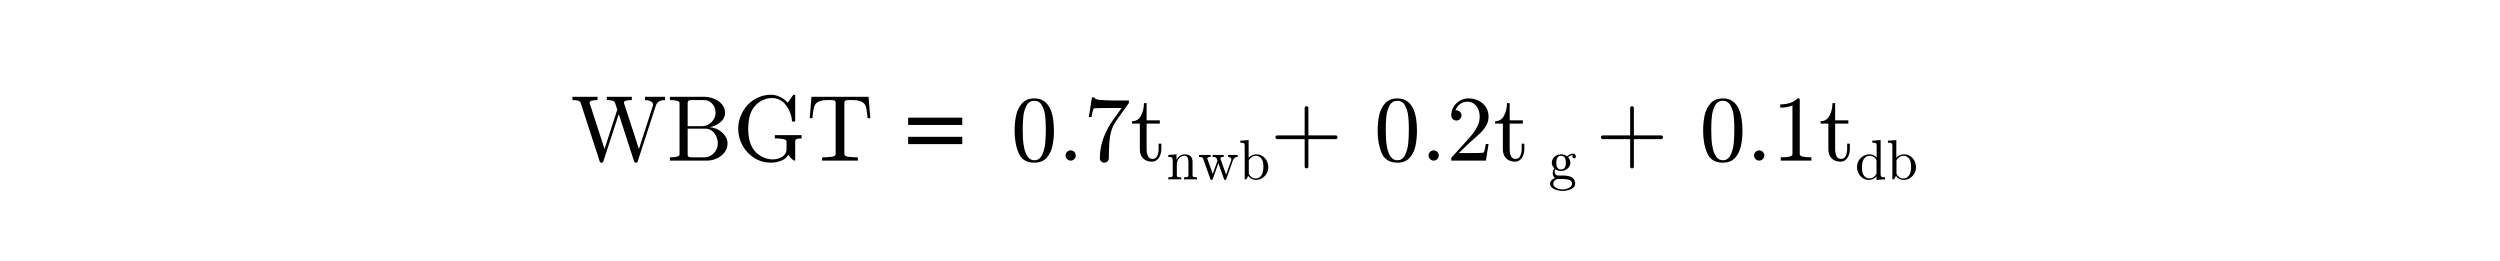
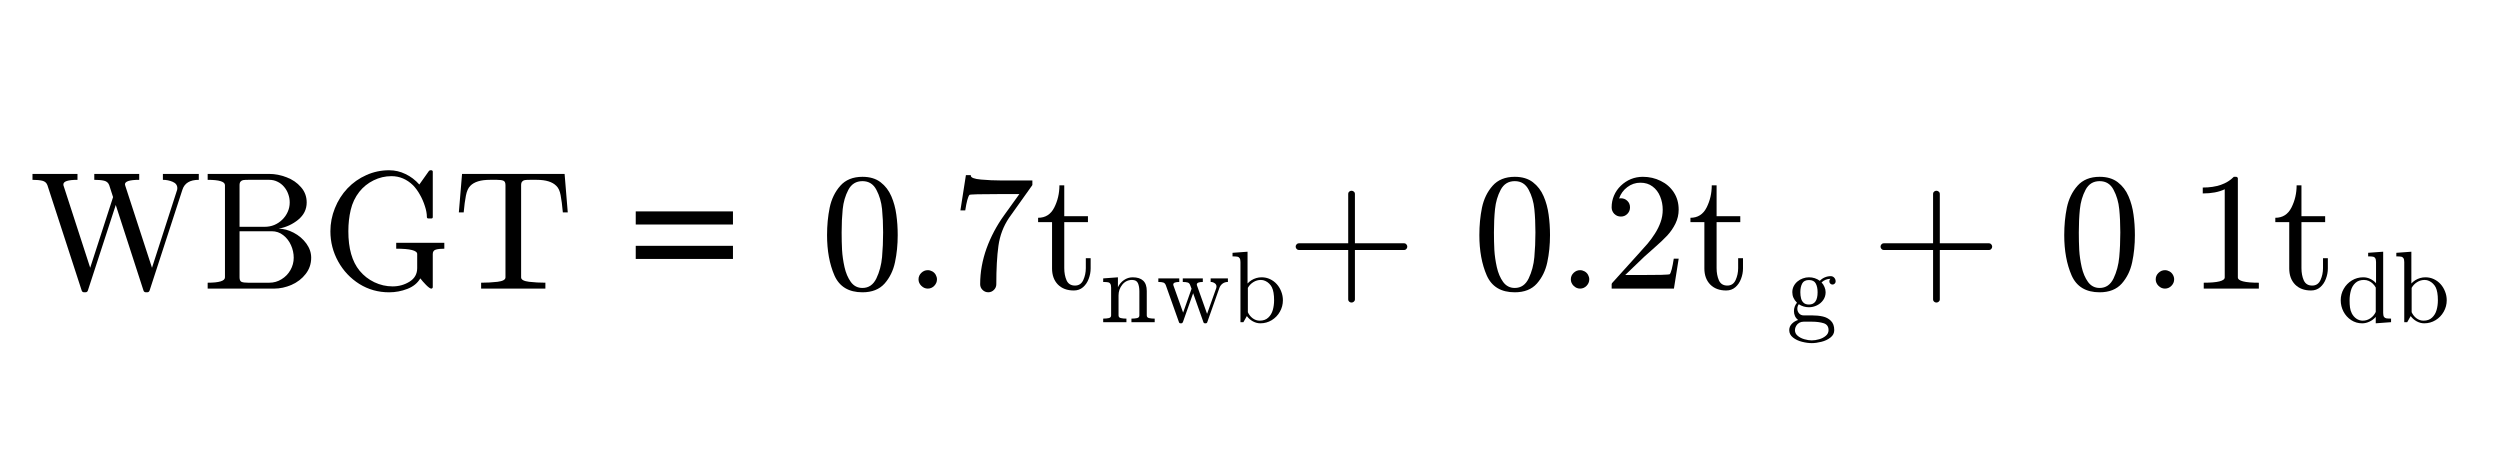
- <svg xmlns="http://www.w3.org/2000/svg" version="1.1" id="svg3020" x="0px" y="0px" width="575px" height="60px" viewBox="0 0 320 60" enable-background="new 0 0 320 60" xml:space="preserve">
+ <svg xmlns="http://www.w3.org/2000/svg" version="1.1" id="svg3020" x="0px" y="0px" width="320px" height="60px" viewBox="0 0 320 60" enable-background="new 0 0 320 60" xml:space="preserve">
  <g id="text3030" transform="scale(0.958149,1.043679)">
</g>
  <g id="g3009" transform="matrix(1.468825,0,0,1.468825,-277.7051,-0.7516525)">
    <g id="flowRoot3055" transform="matrix(0.6808162,0,0,0.6808162,189.0661,0.5117371)">
	</g>
    <g id="flowRoot3063" transform="matrix(0.6808162,0,0,0.6808162,189.0661,0.5117371)">
	</g>
    <g id="g3569" transform="matrix(0.6808162,0,0,0.6808162,66.23065,78.16005)">
	</g>
    <g id="g3616" transform="matrix(1.060112,0,0,1.060112,-11.74918,11.81111)">
      <g id="text3618">
        <path id="path59" d="M196.142,13.221l-2.817-8.659c-0.072-0.193-0.211-0.314-0.418-0.364     c-0.206-0.049-0.476-0.074-0.808-0.074V3.639h3.699v0.485c-0.773,0-1.159,0.124-1.159,0.37v0.067l2.204,6.792l1.88-5.808     l-0.317-0.984c-0.072-0.193-0.211-0.314-0.418-0.364c-0.207-0.049-0.476-0.074-0.809-0.074V3.639h3.693v0.485     c-0.782,0-1.172,0.124-1.172,0.37c0,0.014,0.004,0.034,0.013,0.061c0.009,0.027,0.013,0.045,0.013,0.054l2.197,6.745l2.069-6.415     c0.009-0.027,0.013-0.07,0.013-0.128c0-0.242-0.128-0.418-0.384-0.526c-0.256-0.108-0.523-0.161-0.802-0.161V3.639h2.951v0.485     c-0.728,0-1.177,0.272-1.348,0.815l-2.695,8.281c-0.032,0.099-0.099,0.148-0.202,0.148h-0.101c-0.103,0-0.171-0.049-0.202-0.148     l-2.278-7.028l-2.291,7.028c-0.031,0.099-0.101,0.148-0.209,0.148h-0.094C196.243,13.369,196.174,13.32,196.142,13.221z" />
        <path id="path61" d="M206.499,13.066v-0.485c0.948,0,1.422-0.146,1.422-0.438V4.562     c0-0.292-0.474-0.438-1.422-0.438V3.639h5.074c0.467,0,0.939,0.092,1.415,0.276c0.476,0.18,0.869,0.449,1.179,0.809     c0.315,0.355,0.472,0.775,0.472,1.26c0,0.562-0.231,1.033-0.694,1.415c-0.458,0.377-0.995,0.624-1.611,0.741     c0.4,0,0.811,0.11,1.233,0.33c0.422,0.22,0.768,0.515,1.038,0.883c0.269,0.368,0.404,0.759,0.404,1.172     c0,0.503-0.151,0.948-0.452,1.335c-0.296,0.386-0.683,0.685-1.159,0.896c-0.476,0.207-0.955,0.31-1.435,0.31H206.499z      M209.12,12.143c0,0.198,0.056,0.321,0.168,0.371c0.112,0.045,0.29,0.067,0.532,0.067h1.752c0.359,0,0.692-0.094,0.997-0.283     c0.31-0.189,0.555-0.44,0.734-0.755c0.18-0.319,0.27-0.658,0.27-1.017c0-0.35-0.074-0.692-0.222-1.024     c-0.148-0.337-0.362-0.613-0.64-0.829c-0.274-0.215-0.588-0.323-0.943-0.323h-2.648V12.143L209.12,12.143z M209.12,7.985h2.069     c0.278,0,0.539-0.049,0.782-0.148c0.247-0.103,0.467-0.249,0.66-0.438c0.198-0.193,0.348-0.409,0.451-0.647     c0.108-0.242,0.162-0.499,0.162-0.768c0-0.238-0.04-0.467-0.121-0.687c-0.076-0.22-0.191-0.42-0.344-0.6     c-0.153-0.18-0.332-0.319-0.539-0.418c-0.207-0.103-0.429-0.155-0.667-0.155h-1.752c-0.166,0-0.297,0.007-0.391,0.02     c-0.09,0.013-0.164,0.054-0.223,0.121c-0.058,0.063-0.087,0.162-0.087,0.296V7.985L209.12,7.985z" />
        <path id="path63" d="M218.985,11.591c0.332,0.404,0.737,0.721,1.213,0.95     c0.481,0.229,0.982,0.343,1.503,0.343c0.512,0,0.977-0.13,1.395-0.39c0.418-0.261,0.627-0.632,0.627-1.112v-1.159     c0-0.292-0.575-0.438-1.725-0.438V9.3h3.955v0.485c-0.292,0-0.523,0.025-0.694,0.074c-0.171,0.05-0.256,0.171-0.256,0.364v2.723     c0,0.031-0.013,0.06-0.04,0.087c-0.023,0.023-0.049,0.034-0.081,0.034c-0.085,0-0.229-0.101-0.431-0.303     c-0.198-0.203-0.355-0.383-0.472-0.539c-0.225,0.386-0.577,0.674-1.058,0.862s-0.984,0.283-1.509,0.283     c-0.894,0-1.709-0.229-2.446-0.687c-0.733-0.463-1.312-1.077-1.738-1.846c-0.427-0.773-0.64-1.601-0.64-2.486     c0-0.651,0.124-1.285,0.371-1.9c0.247-0.615,0.591-1.157,1.031-1.624c0.445-0.467,0.961-0.831,1.55-1.092     c0.589-0.265,1.213-0.398,1.873-0.398c0.476,0,0.925,0.103,1.347,0.31c0.427,0.202,0.807,0.489,1.139,0.863l0.802-1.132     c0.054-0.027,0.085-0.041,0.094-0.041h0.101c0.027,0,0.052,0.011,0.074,0.034c0.023,0.023,0.034,0.05,0.034,0.081v3.726     c0,0.081-0.036,0.121-0.108,0.121h-0.249c-0.085,0-0.128-0.04-0.128-0.121c0-0.265-0.054-0.562-0.162-0.89     c-0.103-0.328-0.238-0.638-0.404-0.93c-0.162-0.296-0.351-0.557-0.566-0.782c-0.517-0.503-1.11-0.754-1.779-0.754     c-0.512,0-1.002,0.114-1.469,0.344c-0.467,0.229-0.86,0.546-1.179,0.95c-0.337,0.431-0.57,0.923-0.701,1.476     c-0.13,0.548-0.195,1.134-0.195,1.759C218.062,9.76,218.37,10.841,218.985,11.591z" />
        <path id="path65" d="M228.978,13.066v-0.485c0.463,0,0.912-0.024,1.348-0.074     c0.436-0.054,0.654-0.175,0.654-0.364V4.562c0-0.198-0.056-0.319-0.168-0.364c-0.108-0.049-0.285-0.074-0.532-0.074h-0.579     c-0.759,0-1.298,0.166-1.617,0.499c-0.166,0.166-0.285,0.433-0.357,0.802c-0.072,0.364-0.132,0.822-0.182,1.375h-0.398     l0.263-3.16h8.43L236.1,6.8h-0.404c-0.054-0.593-0.114-1.062-0.182-1.409c-0.063-0.35-0.18-0.606-0.351-0.768     c-0.323-0.332-0.862-0.499-1.617-0.499h-0.579c-0.166,0-0.296,0.007-0.391,0.02c-0.09,0.013-0.164,0.054-0.222,0.121     c-0.059,0.063-0.088,0.162-0.088,0.296v7.581c0,0.189,0.218,0.31,0.654,0.364c0.436,0.05,0.883,0.074,1.341,0.074v0.485H228.978z     " />
      </g>
      <g id="text3620">
        <path id="path68" d="M249.68,7.797h-7.992V6.719h7.992V7.797z M249.68,10.627h-7.992V9.549     h7.992V10.627z" />
      </g>
      <g id="text3622">
		</g>
      <g id="text3624">
		</g>
      <g id="text3626">
		</g>
      <g id="text3628">
        <path id="path74" d="M260.325,13.369c-1.128,0-1.896-0.463-2.304-1.388     c-0.404-0.93-0.606-2.035-0.606-3.315c0-0.8,0.072-1.552,0.216-2.257c0.148-0.705,0.438-1.303,0.869-1.792     c0.436-0.494,1.044-0.741,1.826-0.741c0.606,0,1.103,0.148,1.489,0.445c0.386,0.296,0.68,0.68,0.883,1.152     c0.202,0.467,0.339,0.971,0.411,1.51c0.076,0.534,0.114,1.096,0.114,1.685c0,0.791-0.074,1.532-0.222,2.223     c-0.144,0.687-0.429,1.274-0.856,1.759C261.717,13.129,261.111,13.369,260.325,13.369z M260.325,13.012     c0.512,0,0.894-0.263,1.146-0.788s0.406-1.108,0.465-1.745c0.058-0.638,0.087-1.316,0.087-2.035c0-0.692-0.029-1.33-0.087-1.914     c-0.059-0.584-0.214-1.112-0.465-1.584c-0.247-0.476-0.629-0.714-1.146-0.714c-0.521,0-0.908,0.238-1.159,0.714     c-0.252,0.476-0.406,1.006-0.465,1.59c-0.058,0.579-0.087,1.215-0.087,1.907c0,0.512,0.011,0.995,0.034,1.448     c0.027,0.454,0.094,0.923,0.202,1.409c0.108,0.48,0.281,0.887,0.519,1.219C259.61,12.849,259.929,13.012,260.325,13.012z" />
        <path id="path76" d="M264.934,12.304c0-0.206,0.077-0.384,0.229-0.532s0.33-0.222,0.532-0.222     c0.126,0,0.249,0.033,0.371,0.1c0.121,0.068,0.216,0.162,0.283,0.283c0.067,0.121,0.101,0.245,0.101,0.37     c0,0.203-0.074,0.38-0.222,0.533c-0.148,0.152-0.326,0.229-0.532,0.229c-0.202,0-0.379-0.077-0.532-0.229     C265.01,12.684,264.934,12.507,264.934,12.304z" />
        <path id="path78" d="M270.001,12.709c0-0.512,0.045-1.013,0.135-1.503     c0.09-0.49,0.22-0.973,0.391-1.449c0.175-0.481,0.384-0.95,0.627-1.409c0.247-0.463,0.517-0.896,0.809-1.301l1.26-1.752h-1.577     c-1.635,0-2.477,0.022-2.527,0.067c-0.121,0.148-0.236,0.573-0.344,1.274h-0.398l0.452-2.897h0.404v0.04     c0,0.166,0.281,0.274,0.842,0.323c0.562,0.05,1.112,0.074,1.651,0.074h2.567v0.357c0,0.009-0.002,0.016-0.007,0.02     c0,0.004-0.003,0.011-0.007,0.02l-1.9,2.669c-0.467,0.692-0.759,1.46-0.876,2.304c-0.117,0.845-0.175,1.898-0.175,3.161     c0,0.179-0.065,0.334-0.195,0.464c-0.13,0.13-0.285,0.196-0.465,0.196c-0.184,0-0.341-0.065-0.472-0.196     C270.066,13.044,270.001,12.889,270.001,12.709z" />
        <path id="path80" d="M275.91,11.409V7.602h-1.146V7.244c0.602,0,1.045-0.281,1.328-0.842     c0.283-0.562,0.424-1.17,0.424-1.826h0.398v2.54h1.947v0.485h-1.947v3.78c0,0.382,0.063,0.716,0.189,1.004     c0.13,0.287,0.362,0.431,0.694,0.431c0.315,0,0.541-0.15,0.68-0.451c0.139-0.306,0.209-0.633,0.209-0.984v-0.816h0.397v0.843     c0,0.287-0.054,0.573-0.161,0.855c-0.104,0.278-0.258,0.508-0.465,0.687s-0.458,0.27-0.755,0.27     c-0.553,0-0.991-0.164-1.314-0.492C276.07,12.397,275.91,11.957,275.91,11.409z" />
        <path id="path82" d="M280.114,15.826v-0.294c0.19,0,0.346-0.015,0.469-0.045     s0.183-0.103,0.183-0.22v-2.278c0-0.15-0.023-0.257-0.069-0.322c-0.044-0.068-0.107-0.109-0.192-0.122     c-0.084-0.016-0.215-0.024-0.391-0.024v-0.294l1.211-0.09v0.815c0.111-0.239,0.276-0.435,0.493-0.587     c0.22-0.152,0.459-0.228,0.717-0.228c0.386,0,0.675,0.092,0.868,0.277c0.196,0.185,0.293,0.467,0.293,0.848v2.006     c0,0.117,0.061,0.19,0.183,0.22c0.122,0.03,0.278,0.045,0.469,0.045v0.294h-1.912v-0.294c0.19,0,0.346-0.015,0.469-0.045     c0.122-0.03,0.183-0.103,0.183-0.22v-1.981c0-0.272-0.04-0.494-0.118-0.669c-0.079-0.177-0.241-0.265-0.485-0.265     c-0.323,0-0.59,0.129-0.799,0.387c-0.207,0.258-0.31,0.552-0.31,0.881v1.647c0,0.117,0.061,0.19,0.183,0.22     s0.277,0.045,0.465,0.045v0.294H280.114z" />
        <path id="path84" d="M286.343,15.826l-1.08-3.037c-0.049-0.122-0.119-0.197-0.212-0.224     c-0.093-0.03-0.227-0.045-0.404-0.045v-0.294h1.72v0.294c-0.329,0-0.493,0.069-0.493,0.208c0.003,0.008,0.004,0.016,0.004,0.024     c0.003,0.009,0.004,0.021,0.004,0.037l0.803,2.25l0.693-1.961l-0.11-0.289c-0.043-0.122-0.113-0.197-0.208-0.224     c-0.095-0.03-0.23-0.045-0.404-0.045v-0.294h1.647v0.294c-0.329,0-0.493,0.069-0.493,0.208c0,0.021,0.003,0.042,0.008,0.061     l0.836,2.352l0.758-2.129c0.011-0.043,0.016-0.083,0.016-0.118c0-0.117-0.05-0.208-0.151-0.273     c-0.098-0.068-0.208-0.102-0.33-0.102v-0.294h1.419v0.294c-0.168,0-0.314,0.045-0.436,0.134     c-0.119,0.087-0.208,0.207-0.265,0.359l-0.995,2.813c-0.019,0.062-0.061,0.093-0.126,0.093h-0.065     c-0.065,0-0.107-0.031-0.126-0.093l-0.844-2.381l-0.844,2.381c-0.027,0.062-0.071,0.093-0.13,0.093h-0.061     C286.406,15.92,286.362,15.889,286.343,15.826z" />
        <path id="path86" d="M291.398,15.826v-4.941c0-0.15-0.023-0.257-0.069-0.322     c-0.044-0.068-0.107-0.109-0.192-0.122c-0.084-0.016-0.215-0.024-0.391-0.024v-0.294l1.235-0.09v2.613     c0.092-0.103,0.2-0.193,0.322-0.27c0.125-0.078,0.258-0.138,0.4-0.179c0.142-0.04,0.285-0.061,0.432-0.061     c0.25,0,0.481,0.05,0.693,0.151c0.214,0.1,0.401,0.239,0.558,0.415c0.158,0.177,0.28,0.381,0.367,0.612     c0.089,0.228,0.134,0.464,0.134,0.709c0,0.337-0.083,0.651-0.248,0.942c-0.163,0.291-0.388,0.523-0.673,0.697     c-0.283,0.171-0.594,0.257-0.934,0.257c-0.212,0-0.416-0.055-0.615-0.163c-0.198-0.108-0.363-0.253-0.493-0.432l-0.285,0.502     H291.398z M292.006,15.007c0.092,0.204,0.225,0.371,0.4,0.501c0.174,0.128,0.367,0.192,0.579,0.192     c0.289,0,0.521-0.083,0.697-0.248c0.179-0.166,0.304-0.375,0.375-0.628c0.07-0.252,0.106-0.519,0.106-0.799     c0-0.47-0.061-0.827-0.184-1.072c-0.054-0.108-0.129-0.209-0.224-0.302c-0.092-0.092-0.198-0.164-0.314-0.216     c-0.114-0.055-0.235-0.082-0.363-0.082c-0.223,0-0.43,0.06-0.62,0.179c-0.19,0.117-0.341,0.274-0.452,0.473V15.007     L292.006,15.007z" />
        <path id="path88" d="M296.199,9.892c-0.077,0-0.139-0.029-0.188-0.088     c-0.05-0.058-0.075-0.121-0.075-0.188c0-0.068,0.024-0.13,0.075-0.189c0.049-0.058,0.112-0.088,0.188-0.088h4.056V5.27     c0-0.072,0.027-0.13,0.081-0.175c0.054-0.05,0.119-0.074,0.195-0.074c0.068,0,0.13,0.024,0.189,0.074     c0.058,0.045,0.087,0.103,0.087,0.175v4.07h4.056c0.067,0,0.126,0.029,0.175,0.088c0.05,0.058,0.074,0.121,0.074,0.189     c0,0.067-0.024,0.13-0.074,0.188c-0.049,0.059-0.108,0.088-0.175,0.088h-4.056v4.07c0,0.071-0.029,0.13-0.087,0.175     c-0.059,0.05-0.122,0.074-0.189,0.074c-0.076,0-0.141-0.024-0.195-0.074c-0.054-0.045-0.081-0.103-0.081-0.175v-4.07H296.199z" />
        <path id="path90" d="M313.947,13.369c-1.128,0-1.895-0.463-2.304-1.388     c-0.405-0.93-0.607-2.035-0.607-3.315c0-0.8,0.072-1.552,0.216-2.257c0.149-0.705,0.438-1.303,0.869-1.792     c0.436-0.494,1.045-0.741,1.826-0.741c0.606,0,1.103,0.148,1.489,0.445c0.386,0.296,0.681,0.68,0.883,1.152     c0.202,0.467,0.339,0.971,0.411,1.51c0.076,0.534,0.114,1.096,0.114,1.685c0,0.791-0.074,1.532-0.222,2.223     c-0.144,0.687-0.429,1.274-0.856,1.759C315.339,13.129,314.734,13.369,313.947,13.369z M313.947,13.012     c0.512,0,0.894-0.263,1.145-0.788c0.252-0.526,0.407-1.108,0.465-1.745c0.058-0.638,0.088-1.316,0.088-2.035     c0-0.692-0.029-1.33-0.088-1.914c-0.058-0.584-0.213-1.112-0.465-1.584c-0.247-0.476-0.628-0.714-1.145-0.714     c-0.521,0-0.908,0.238-1.159,0.714c-0.251,0.476-0.406,1.006-0.465,1.59c-0.058,0.579-0.088,1.215-0.088,1.907     c0,0.512,0.011,0.995,0.034,1.448c0.027,0.454,0.095,0.923,0.202,1.409c0.108,0.48,0.281,0.887,0.519,1.219     C313.233,12.849,313.552,13.012,313.947,13.012z" />
        <path id="path92" d="M318.556,12.304c0-0.206,0.076-0.384,0.229-0.532     c0.153-0.148,0.331-0.222,0.532-0.222c0.126,0,0.249,0.033,0.371,0.1c0.122,0.068,0.216,0.162,0.283,0.283     c0.067,0.121,0.1,0.245,0.1,0.37c0,0.203-0.074,0.38-0.222,0.533c-0.148,0.152-0.326,0.229-0.532,0.229     c-0.202,0-0.379-0.077-0.532-0.229C318.633,12.684,318.556,12.507,318.556,12.304z" />
        <path id="path94" d="M321.912,13.066v-0.371c0-0.023,0.009-0.048,0.026-0.074l2.143-2.372     c0.324-0.351,0.586-0.645,0.788-0.883c0.202-0.238,0.403-0.512,0.6-0.822c0.198-0.31,0.353-0.624,0.465-0.943     c0.117-0.324,0.175-0.665,0.175-1.024c0-0.377-0.07-0.737-0.209-1.078c-0.139-0.346-0.348-0.622-0.627-0.829     c-0.274-0.207-0.606-0.31-0.997-0.31c-0.4,0-0.76,0.121-1.078,0.364c-0.319,0.238-0.544,0.548-0.674,0.93     c0.035-0.009,0.085-0.013,0.148-0.013c0.207,0,0.381,0.07,0.526,0.209c0.148,0.139,0.222,0.319,0.222,0.539     c0,0.211-0.074,0.391-0.222,0.539c-0.144,0.144-0.319,0.215-0.526,0.215c-0.216,0-0.398-0.074-0.546-0.222     c-0.144-0.153-0.216-0.33-0.216-0.532c0-0.346,0.065-0.669,0.195-0.971c0.13-0.305,0.317-0.575,0.559-0.808     c0.247-0.238,0.524-0.42,0.828-0.546c0.31-0.126,0.638-0.188,0.984-0.188c0.526,0,1.015,0.112,1.469,0.337     c0.453,0.22,0.813,0.535,1.077,0.943c0.265,0.405,0.398,0.878,0.398,1.422c0,0.4-0.088,0.78-0.263,1.139     c-0.175,0.359-0.4,0.687-0.674,0.984c-0.274,0.292-0.625,0.624-1.051,0.997c-0.427,0.373-0.708,0.622-0.842,0.748l-1.564,1.502     h1.328c0.651,0,1.195-0.004,1.631-0.013c0.44-0.014,0.674-0.031,0.701-0.054c0.108-0.117,0.218-0.542,0.331-1.274h0.404     l-0.391,2.46H321.912z" />
        <path id="path96" d="M329.533,11.409V7.602h-1.145V7.244c0.601,0,1.044-0.281,1.328-0.842     c0.282-0.562,0.424-1.17,0.424-1.826h0.398v2.54h1.947v0.485h-1.947v3.78c0,0.382,0.063,0.716,0.189,1.004     c0.13,0.287,0.362,0.431,0.694,0.431c0.314,0,0.541-0.15,0.68-0.451c0.139-0.306,0.209-0.633,0.209-0.984v-0.816h0.398v0.843     c0,0.287-0.054,0.573-0.162,0.855c-0.103,0.278-0.258,0.508-0.465,0.687c-0.206,0.179-0.458,0.27-0.754,0.27     c-0.553,0-0.99-0.164-1.314-0.492C329.693,12.397,329.533,11.957,329.533,11.409z" />
        <path id="path98" d="M336.509,16.479c0-0.199,0.073-0.373,0.216-0.522     c0.144-0.147,0.315-0.251,0.514-0.314c-0.112-0.084-0.197-0.19-0.257-0.318c-0.056-0.128-0.085-0.263-0.085-0.408     c0-0.261,0.083-0.492,0.248-0.693c-0.255-0.25-0.383-0.537-0.383-0.86c0-0.174,0.036-0.337,0.11-0.489     c0.076-0.152,0.181-0.284,0.314-0.396c0.133-0.111,0.281-0.196,0.444-0.253c0.163-0.06,0.33-0.09,0.502-0.09     c0.331,0,0.629,0.097,0.892,0.289c0.114-0.122,0.249-0.216,0.403-0.281c0.158-0.068,0.321-0.102,0.489-0.102     c0.12,0,0.218,0.043,0.294,0.13c0.077,0.084,0.114,0.186,0.114,0.305c0,0.068-0.025,0.128-0.077,0.179     c-0.052,0.052-0.112,0.077-0.179,0.077c-0.072,0-0.132-0.025-0.184-0.077c-0.052-0.051-0.078-0.111-0.078-0.179     c0-0.103,0.034-0.175,0.102-0.216c-0.289,0-0.536,0.1-0.743,0.298c0.101,0.101,0.181,0.224,0.241,0.371     c0.063,0.144,0.094,0.288,0.094,0.433c0,0.236-0.065,0.45-0.196,0.64c-0.13,0.188-0.304,0.334-0.518,0.44     c-0.212,0.103-0.43,0.155-0.656,0.155c-0.305,0-0.583-0.083-0.836-0.249c-0.078,0.109-0.119,0.231-0.119,0.368     c0,0.147,0.048,0.276,0.143,0.387c0.098,0.108,0.22,0.163,0.367,0.163h0.685c0.332,0,0.63,0.03,0.897,0.09     c0.267,0.06,0.489,0.179,0.669,0.359c0.182,0.179,0.273,0.433,0.273,0.763c0,0.245-0.103,0.447-0.31,0.607     c-0.206,0.163-0.453,0.28-0.741,0.351c-0.286,0.073-0.551,0.11-0.795,0.11c-0.247,0-0.515-0.036-0.803-0.11     c-0.288-0.071-0.536-0.188-0.743-0.351C336.613,16.925,336.509,16.723,336.509,16.479z M336.978,16.479     c0,0.187,0.077,0.344,0.228,0.468c0.152,0.128,0.336,0.221,0.551,0.282c0.215,0.062,0.416,0.093,0.607,0.093     c0.188,0,0.389-0.031,0.603-0.093c0.214-0.06,0.397-0.154,0.546-0.282c0.152-0.125,0.228-0.282,0.228-0.468     c0-0.291-0.133-0.48-0.399-0.567c-0.266-0.084-0.59-0.127-0.97-0.127h-0.685c-0.127,0-0.246,0.03-0.354,0.09     c-0.107,0.062-0.192,0.148-0.257,0.257C337.01,16.244,336.978,16.359,336.978,16.479z M338.132,14.375     c0.473,0,0.709-0.337,0.709-1.011c0-0.291-0.05-0.531-0.151-0.717c-0.1-0.191-0.287-0.286-0.558-0.286     c-0.272,0-0.458,0.095-0.559,0.286c-0.1,0.187-0.151,0.426-0.151,0.717c0,0.184,0.019,0.352,0.058,0.501     c0.038,0.15,0.108,0.272,0.212,0.367C337.794,14.328,337.941,14.375,338.132,14.375z" />
        <path id="path100" d="M344.277,9.892c-0.076,0-0.139-0.029-0.188-0.088     c-0.05-0.058-0.074-0.121-0.074-0.188c0-0.068,0.024-0.13,0.074-0.189c0.049-0.058,0.112-0.088,0.188-0.088h4.056V5.27     c0-0.072,0.028-0.13,0.082-0.175c0.054-0.05,0.119-0.074,0.195-0.074c0.067,0,0.13,0.024,0.189,0.074     c0.058,0.045,0.088,0.103,0.088,0.175v4.07h4.056c0.067,0,0.125,0.029,0.175,0.088c0.05,0.058,0.074,0.121,0.074,0.189     c0,0.067-0.024,0.13-0.074,0.188c-0.049,0.059-0.108,0.088-0.175,0.088h-4.056v4.07c0,0.071-0.029,0.13-0.088,0.175     c-0.058,0.05-0.122,0.074-0.189,0.074c-0.076,0-0.141-0.024-0.195-0.074c-0.054-0.045-0.082-0.103-0.082-0.175v-4.07H344.277z" />
        <path id="path102" d="M362.025,13.369c-1.127,0-1.895-0.463-2.304-1.388     c-0.404-0.93-0.606-2.035-0.606-3.315c0-0.8,0.072-1.552,0.216-2.257c0.149-0.705,0.438-1.303,0.869-1.792     c0.436-0.494,1.044-0.741,1.826-0.741c0.607,0,1.103,0.148,1.49,0.445c0.386,0.296,0.68,0.68,0.882,1.152     c0.203,0.467,0.34,0.971,0.411,1.51c0.076,0.534,0.114,1.096,0.114,1.685c0,0.791-0.074,1.532-0.222,2.223     c-0.144,0.687-0.429,1.274-0.855,1.759C363.418,13.129,362.812,13.369,362.025,13.369z M362.025,13.012     c0.512,0,0.894-0.263,1.146-0.788c0.251-0.526,0.407-1.108,0.465-1.745c0.059-0.638,0.088-1.316,0.088-2.035     c0-0.692-0.029-1.33-0.088-1.914c-0.058-0.584-0.213-1.112-0.465-1.584c-0.246-0.476-0.629-0.714-1.146-0.714     c-0.521,0-0.907,0.238-1.158,0.714c-0.251,0.476-0.407,1.006-0.465,1.59c-0.059,0.579-0.088,1.215-0.088,1.907     c0,0.512,0.011,0.995,0.034,1.448c0.026,0.454,0.094,0.923,0.202,1.409c0.108,0.48,0.281,0.887,0.519,1.219     C361.311,12.849,361.63,13.012,362.025,13.012z" />
        <path id="path104" d="M366.635,12.304c0-0.206,0.076-0.384,0.229-0.532     s0.331-0.222,0.532-0.222c0.125,0,0.25,0.033,0.37,0.1c0.122,0.068,0.216,0.162,0.283,0.283c0.068,0.121,0.101,0.245,0.101,0.37     c0,0.203-0.074,0.38-0.223,0.533c-0.148,0.152-0.326,0.229-0.532,0.229c-0.202,0-0.38-0.077-0.532-0.229     C366.711,12.684,366.635,12.507,366.635,12.304z" />
        <path id="path106" d="M370.583,13.066v-0.485c1.15,0,1.725-0.146,1.725-0.438V4.899     c-0.476,0.229-1.078,0.344-1.806,0.344V4.758c1.127,0,1.979-0.294,2.554-0.882h0.195c0.031,0,0.061,0.013,0.088,0.04     c0.031,0.023,0.048,0.05,0.048,0.081v8.147c0,0.292,0.574,0.438,1.725,0.438v0.485H370.583z" />
        <path id="path108" d="M377.611,11.409V7.602h-1.145V7.244c0.601,0,1.044-0.281,1.327-0.842     c0.283-0.562,0.425-1.17,0.425-1.826h0.397v2.54h1.948v0.485h-1.948v3.78c0,0.382,0.063,0.716,0.189,1.004     c0.13,0.287,0.361,0.431,0.694,0.431c0.315,0,0.542-0.15,0.681-0.451c0.139-0.306,0.208-0.633,0.208-0.984v-0.816h0.398v0.843     c0,0.287-0.054,0.573-0.162,0.855c-0.103,0.278-0.258,0.508-0.465,0.687c-0.206,0.179-0.458,0.27-0.754,0.27     c-0.553,0-0.991-0.164-1.315-0.492C377.771,12.397,377.611,11.957,377.611,11.409z" />
        <path id="path110" d="M383.604,15.92c-0.329,0-0.628-0.088-0.901-0.265     c-0.272-0.179-0.484-0.414-0.636-0.705c-0.149-0.291-0.224-0.6-0.224-0.926c0-0.337,0.082-0.649,0.245-0.937     c0.166-0.291,0.39-0.522,0.673-0.694c0.283-0.171,0.594-0.257,0.934-0.257c0.203,0,0.396,0.043,0.578,0.13     c0.182,0.085,0.34,0.203,0.473,0.354v-1.736c0-0.15-0.023-0.257-0.069-0.322c-0.043-0.068-0.107-0.109-0.192-0.122     c-0.082-0.016-0.21-0.024-0.387-0.024v-0.294l1.235-0.09v5.034c0.001,0.147,0.023,0.255,0.065,0.322     c0.046,0.065,0.11,0.106,0.192,0.122c0.084,0.014,0.214,0.021,0.391,0.021v0.294l-1.259,0.093v-0.526     c-0.144,0.166-0.315,0.295-0.514,0.388C384.01,15.874,383.809,15.92,383.604,15.92z M382.753,15.1     c0.095,0.183,0.222,0.328,0.379,0.437c0.161,0.109,0.335,0.163,0.522,0.163c0.231,0,0.443-0.066,0.636-0.199     c0.193-0.134,0.337-0.306,0.433-0.518V12.98c-0.065-0.122-0.148-0.231-0.249-0.326c-0.098-0.098-0.209-0.172-0.334-0.224     c-0.122-0.051-0.253-0.077-0.391-0.077c-0.291,0-0.524,0.083-0.701,0.248c-0.177,0.163-0.3,0.373-0.371,0.628     c-0.07,0.255-0.105,0.523-0.105,0.803c0,0.223,0.011,0.417,0.033,0.583C382.626,14.782,382.677,14.943,382.753,15.1L382.753,15.1     z" />
        <path id="path112" d="M387.066,15.826v-4.941c0-0.15-0.023-0.257-0.069-0.322     c-0.044-0.068-0.107-0.109-0.192-0.122c-0.084-0.016-0.214-0.024-0.391-0.024v-0.294l1.236-0.09v2.613     c0.092-0.103,0.199-0.193,0.322-0.27c0.125-0.078,0.258-0.138,0.4-0.179c0.142-0.04,0.285-0.061,0.432-0.061     c0.25,0,0.481,0.05,0.693,0.151c0.215,0.1,0.401,0.239,0.559,0.415c0.157,0.177,0.28,0.381,0.367,0.612     c0.09,0.228,0.134,0.464,0.134,0.709c0,0.337-0.083,0.651-0.248,0.942c-0.163,0.291-0.388,0.523-0.673,0.697     c-0.282,0.171-0.594,0.257-0.933,0.257c-0.212,0-0.417-0.055-0.616-0.163c-0.198-0.108-0.362-0.253-0.493-0.432l-0.285,0.502     H387.066z M387.674,15.007c0.092,0.204,0.225,0.371,0.399,0.501c0.174,0.128,0.367,0.192,0.579,0.192     c0.288,0,0.52-0.083,0.697-0.248c0.179-0.166,0.304-0.375,0.375-0.628c0.071-0.252,0.106-0.519,0.106-0.799     c0-0.47-0.061-0.827-0.183-1.072c-0.055-0.108-0.129-0.209-0.225-0.302c-0.092-0.092-0.197-0.164-0.314-0.216     c-0.114-0.055-0.235-0.082-0.363-0.082c-0.223,0-0.43,0.06-0.62,0.179c-0.19,0.117-0.341,0.274-0.452,0.473V15.007z" />
      </g>
      <g id="text3630">
		</g>
      <g id="text3632">
		</g>
      <g id="text3634">
		</g>
      <g id="text3636">
		</g>
      <g id="text3638">
		</g>
      <g id="text3640">
		</g>
      <g id="text3642">
		</g>
      <g id="text3644">
		</g>
      <g id="text3646">
		</g>
      <g id="text3648">
		</g>
      <g id="text3650">
		</g>
      <g id="text3652">
		</g>
      <g id="text3654">
		</g>
      <g id="text3656">
		</g>
    </g>
  </g>
</svg>
